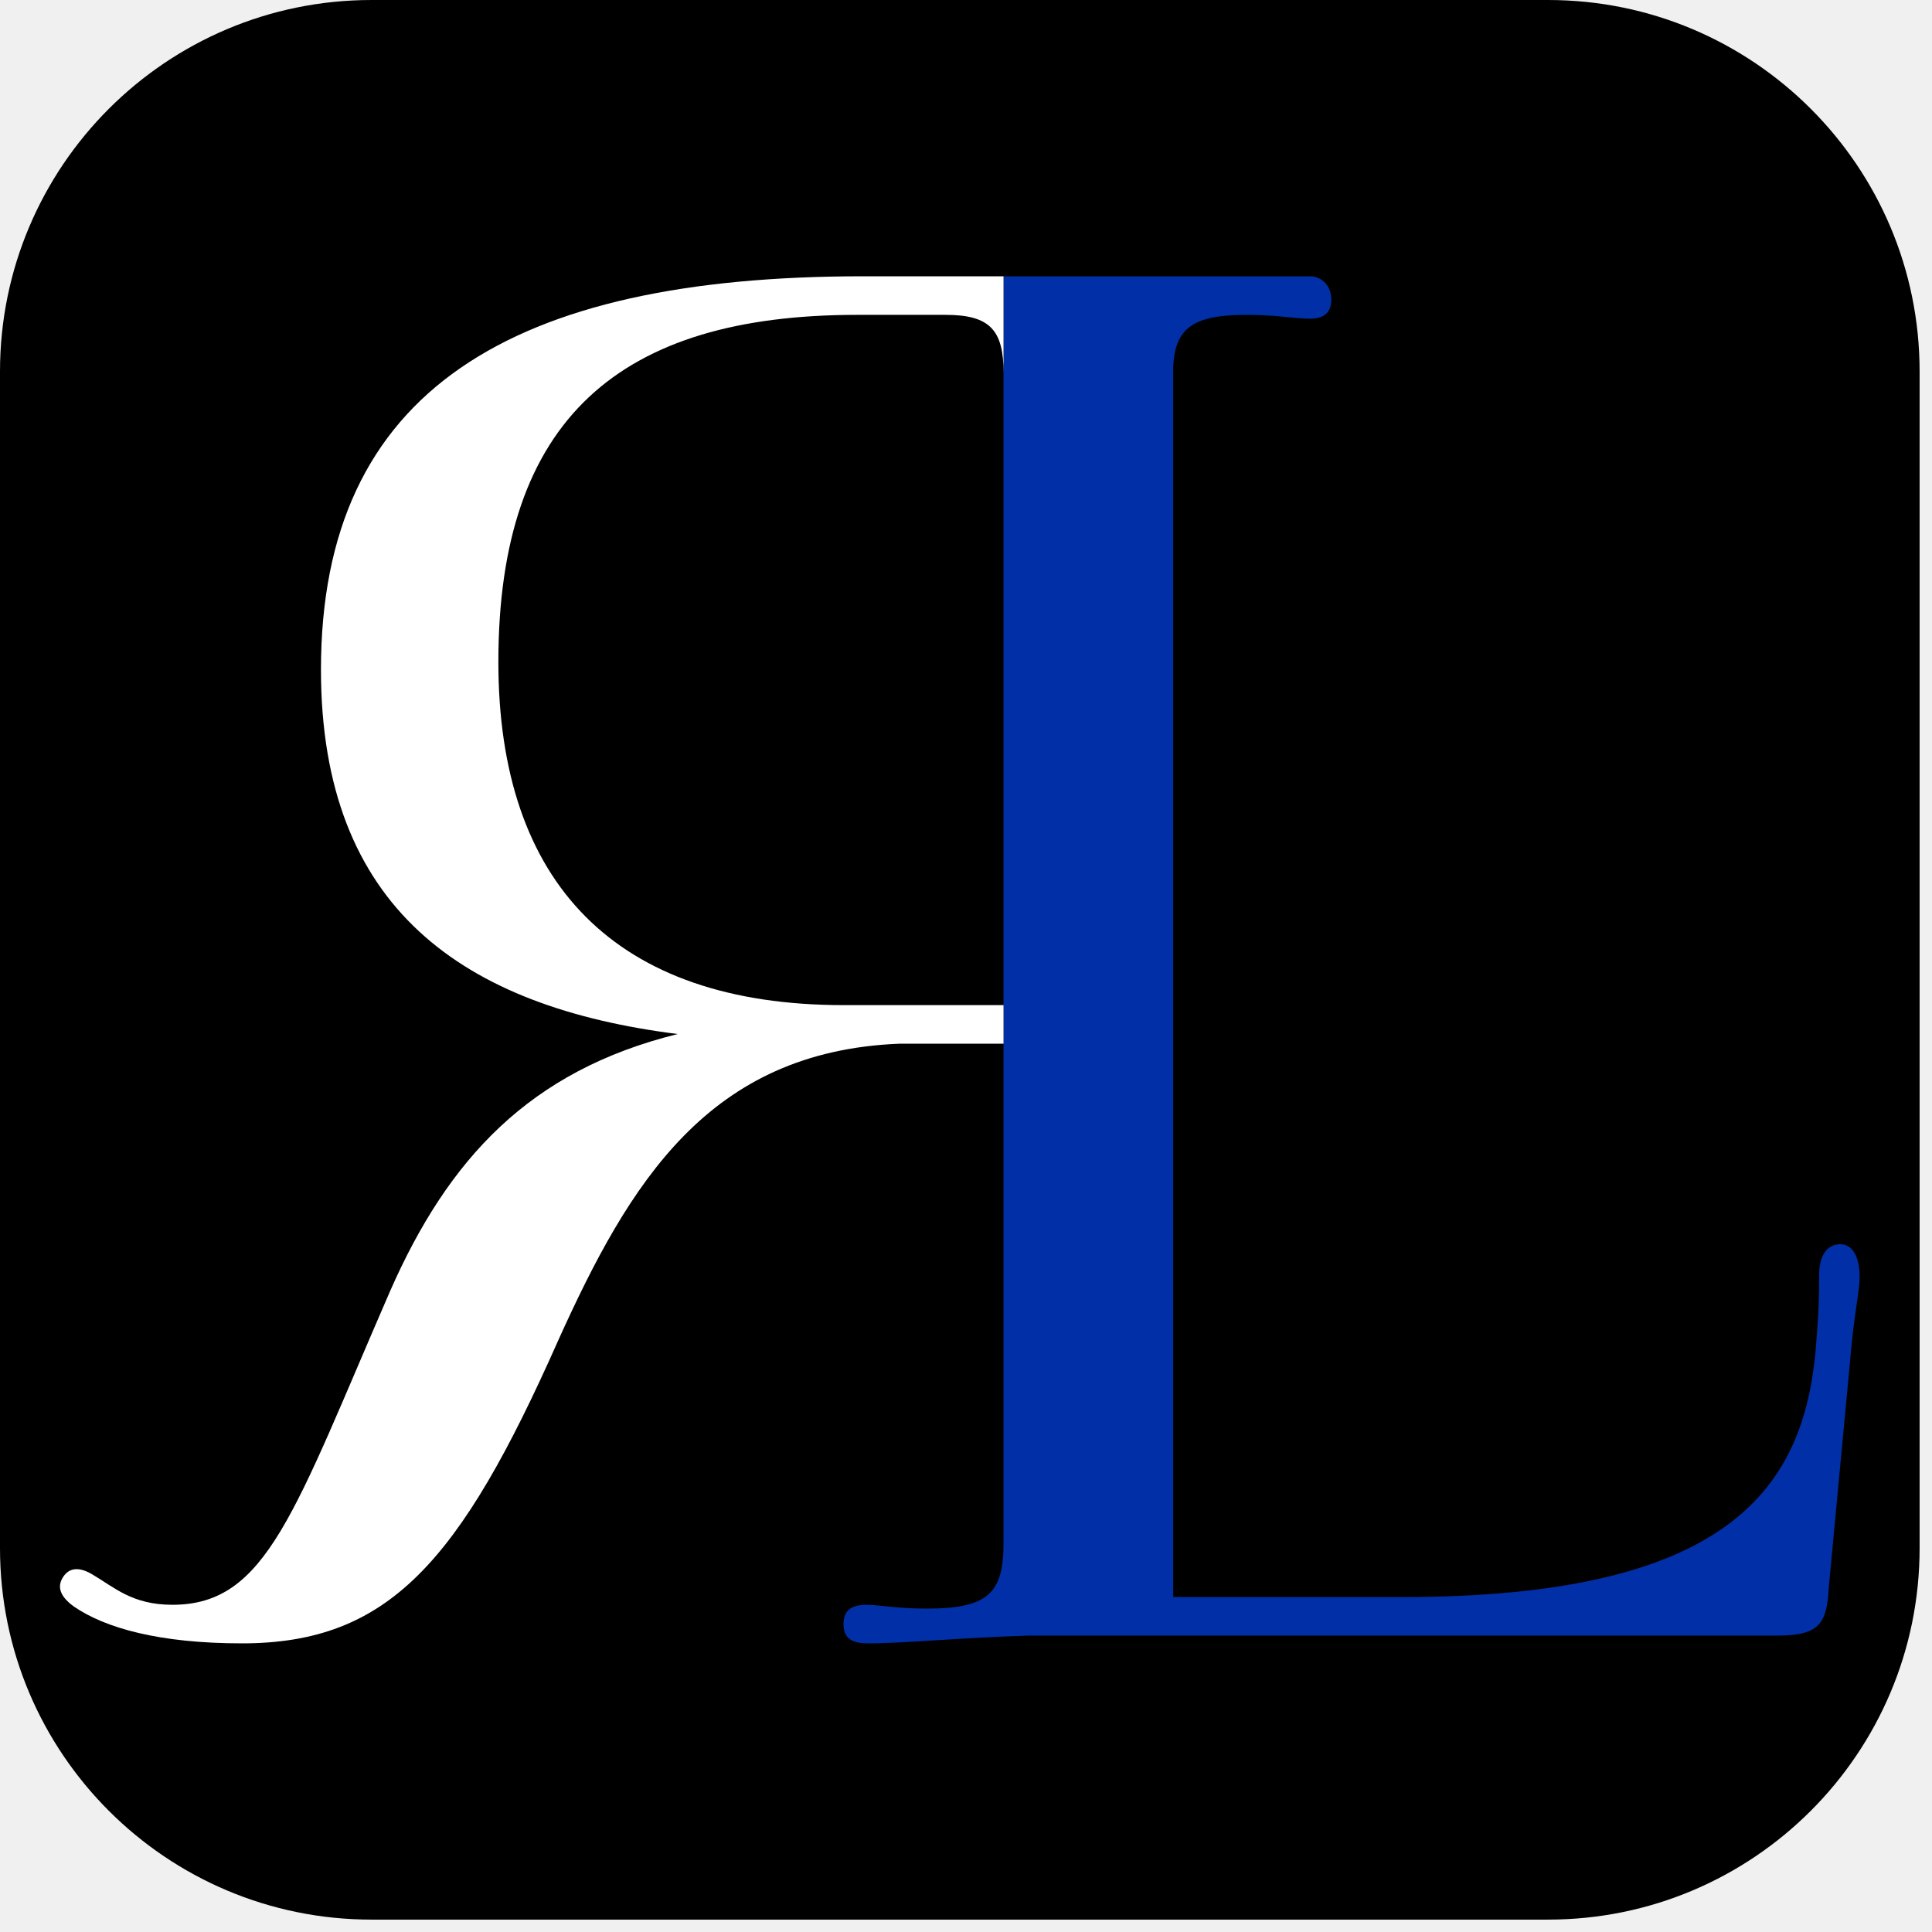
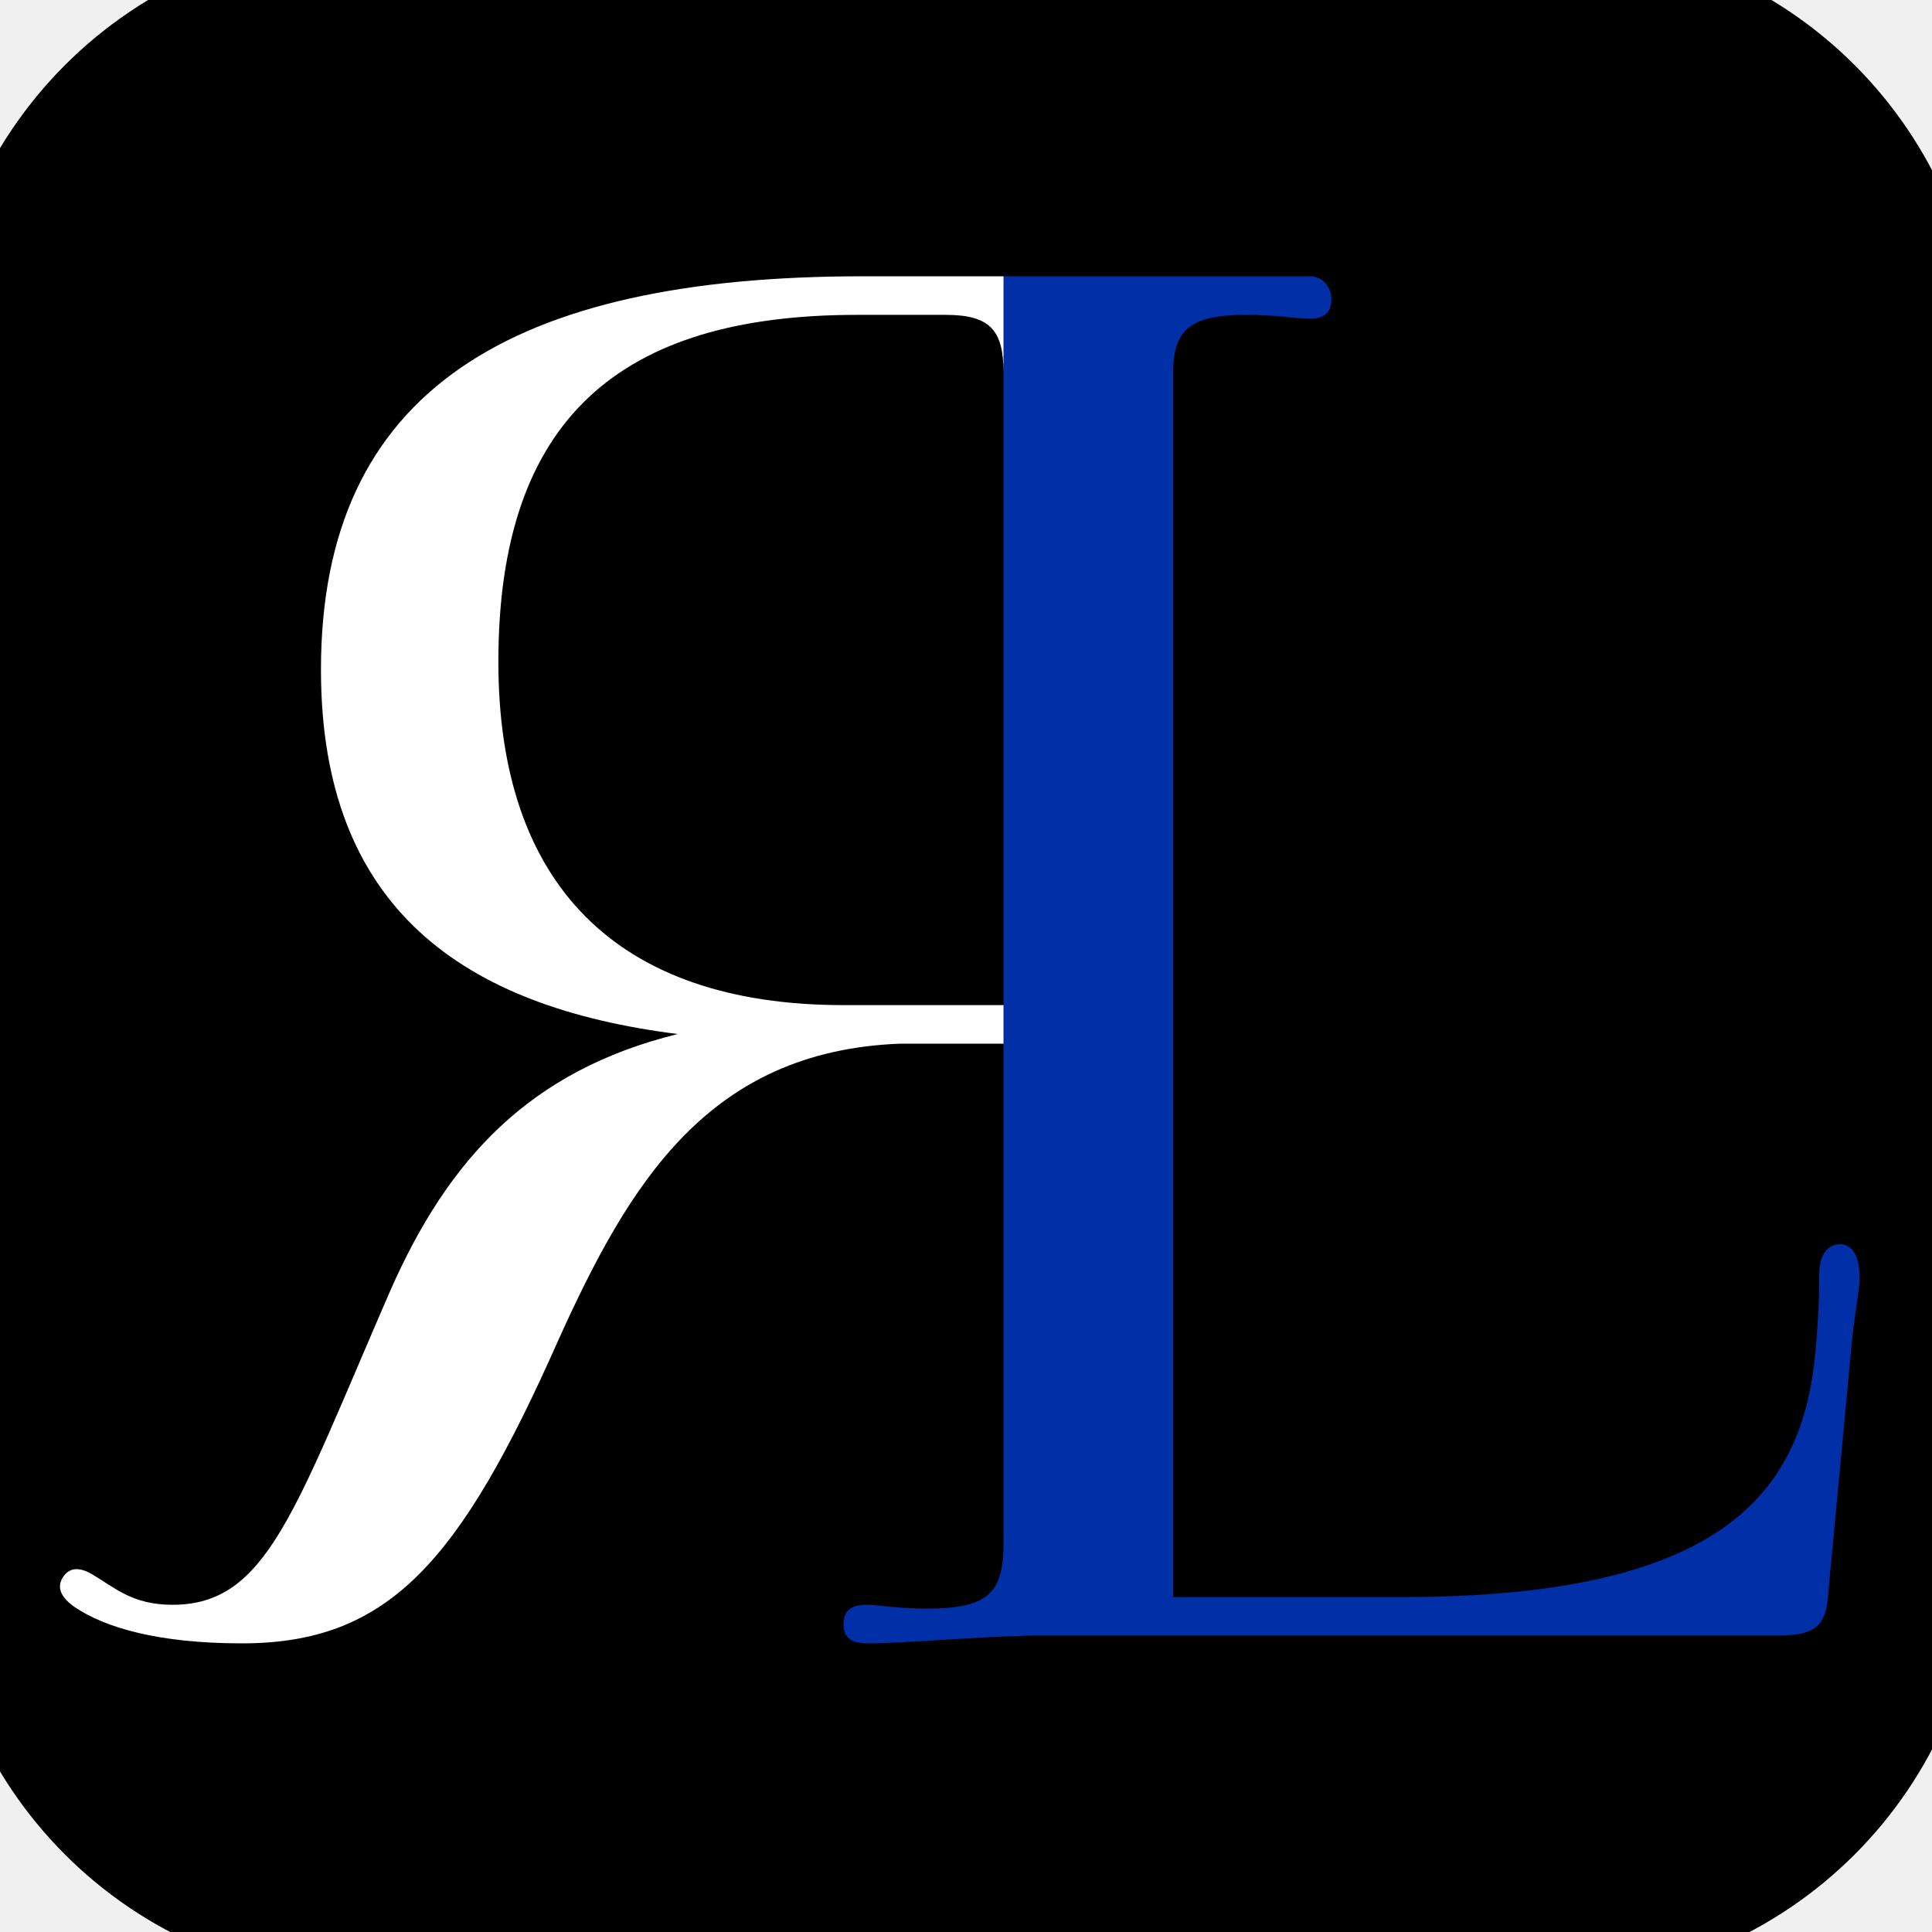
<svg xmlns="http://www.w3.org/2000/svg" width="100%" height="100%" viewBox="0 0 130 130" version="1.1" xml:space="preserve" style="fill-rule:evenodd;clip-rule:evenodd;stroke-linejoin:round;stroke-miterlimit:2;">
  <g transform="matrix(1,0,0,1,0,-7425)">
    <g id="Page-5" transform="matrix(4.166667,0,0,4.166667,0,7425)">
      <rect x="0" y="0" width="31" height="31" style="fill:none;" />
      <g id="Webclip">
            </g>
      <g id="Favicon">
-         <rect x="0" y="0" width="31" height="31" rx="6" style="fill:black;" />
+         <rect x="-1" y="-1" width="33" height="33" rx="7" style="fill:black;" />
        <g transform="matrix(1,0,0,1,21.157,26.5387)">
          <path d="M0,-22.077C0.187,-22.077 0.343,-21.921 0.343,-21.703C0.343,-21.485 0.218,-21.392 0,-21.392C-0.249,-21.392 -0.529,-21.454 -1.028,-21.454C-1.899,-21.454 -2.18,-21.236 -2.211,-20.614L-2.211,-0.748L1.495,-0.748C6.695,-0.748 7.94,-2.46 8.158,-4.671C8.22,-5.387 8.22,-5.636 8.22,-5.948C8.22,-6.259 8.345,-6.446 8.563,-6.446C8.75,-6.446 8.874,-6.259 8.874,-5.917C8.874,-5.667 8.781,-5.325 8.719,-4.547L8.376,-0.903C8.345,-0.312 8.22,-0.125 7.535,-0.125L-4.546,-0.125C-5.605,-0.094 -6.57,0 -7.131,0C-7.38,0 -7.535,-0.063 -7.535,-0.312C-7.535,-0.53 -7.411,-0.623 -7.162,-0.623C-6.975,-0.623 -6.663,-0.561 -6.196,-0.561C-5.2,-0.561 -4.951,-0.81 -4.951,-1.62L-4.951,-22.077L0,-22.077Z" style="fill:rgb(0,47,167);fill-rule:nonzero;" />
        </g>
        <g transform="matrix(1,0,0,1,16.2062,14.7687)">
          <path d="M0,1.463L-2.584,1.463C-6.259,1.463 -8.158,-0.499 -8.158,-4.079C-8.158,-8.003 -6.197,-9.684 -2.366,-9.684L-0.934,-9.684C-0.218,-9.684 0,-9.435 0,-8.75L0,-10.307L-2.273,-10.307C-7.94,-10.307 -11.023,-8.47 -11.023,-3.955C-11.023,-0.094 -8.719,1.494 -5.262,1.93C-7.66,2.522 -8.968,3.954 -9.902,6.071C-11.459,9.652 -11.895,11.147 -13.421,11.147C-14.074,11.147 -14.355,10.867 -14.728,10.649C-14.946,10.524 -15.102,10.555 -15.195,10.711C-15.289,10.867 -15.227,11.022 -15.009,11.178C-14.51,11.52 -13.639,11.77 -12.299,11.77C-9.933,11.77 -8.781,10.462 -7.193,6.881C-6.041,4.328 -4.764,2.21 -1.681,2.086L0,2.086L0,1.463Z" style="fill:white;fill-rule:nonzero;" />
        </g>
      </g>
      <g id="Banner">
            </g>
      <g id="Design">
            </g>
      <g id="Black-BG">
            </g>
      <g id="White-BG">
            </g>
    </g>
  </g>
</svg>
